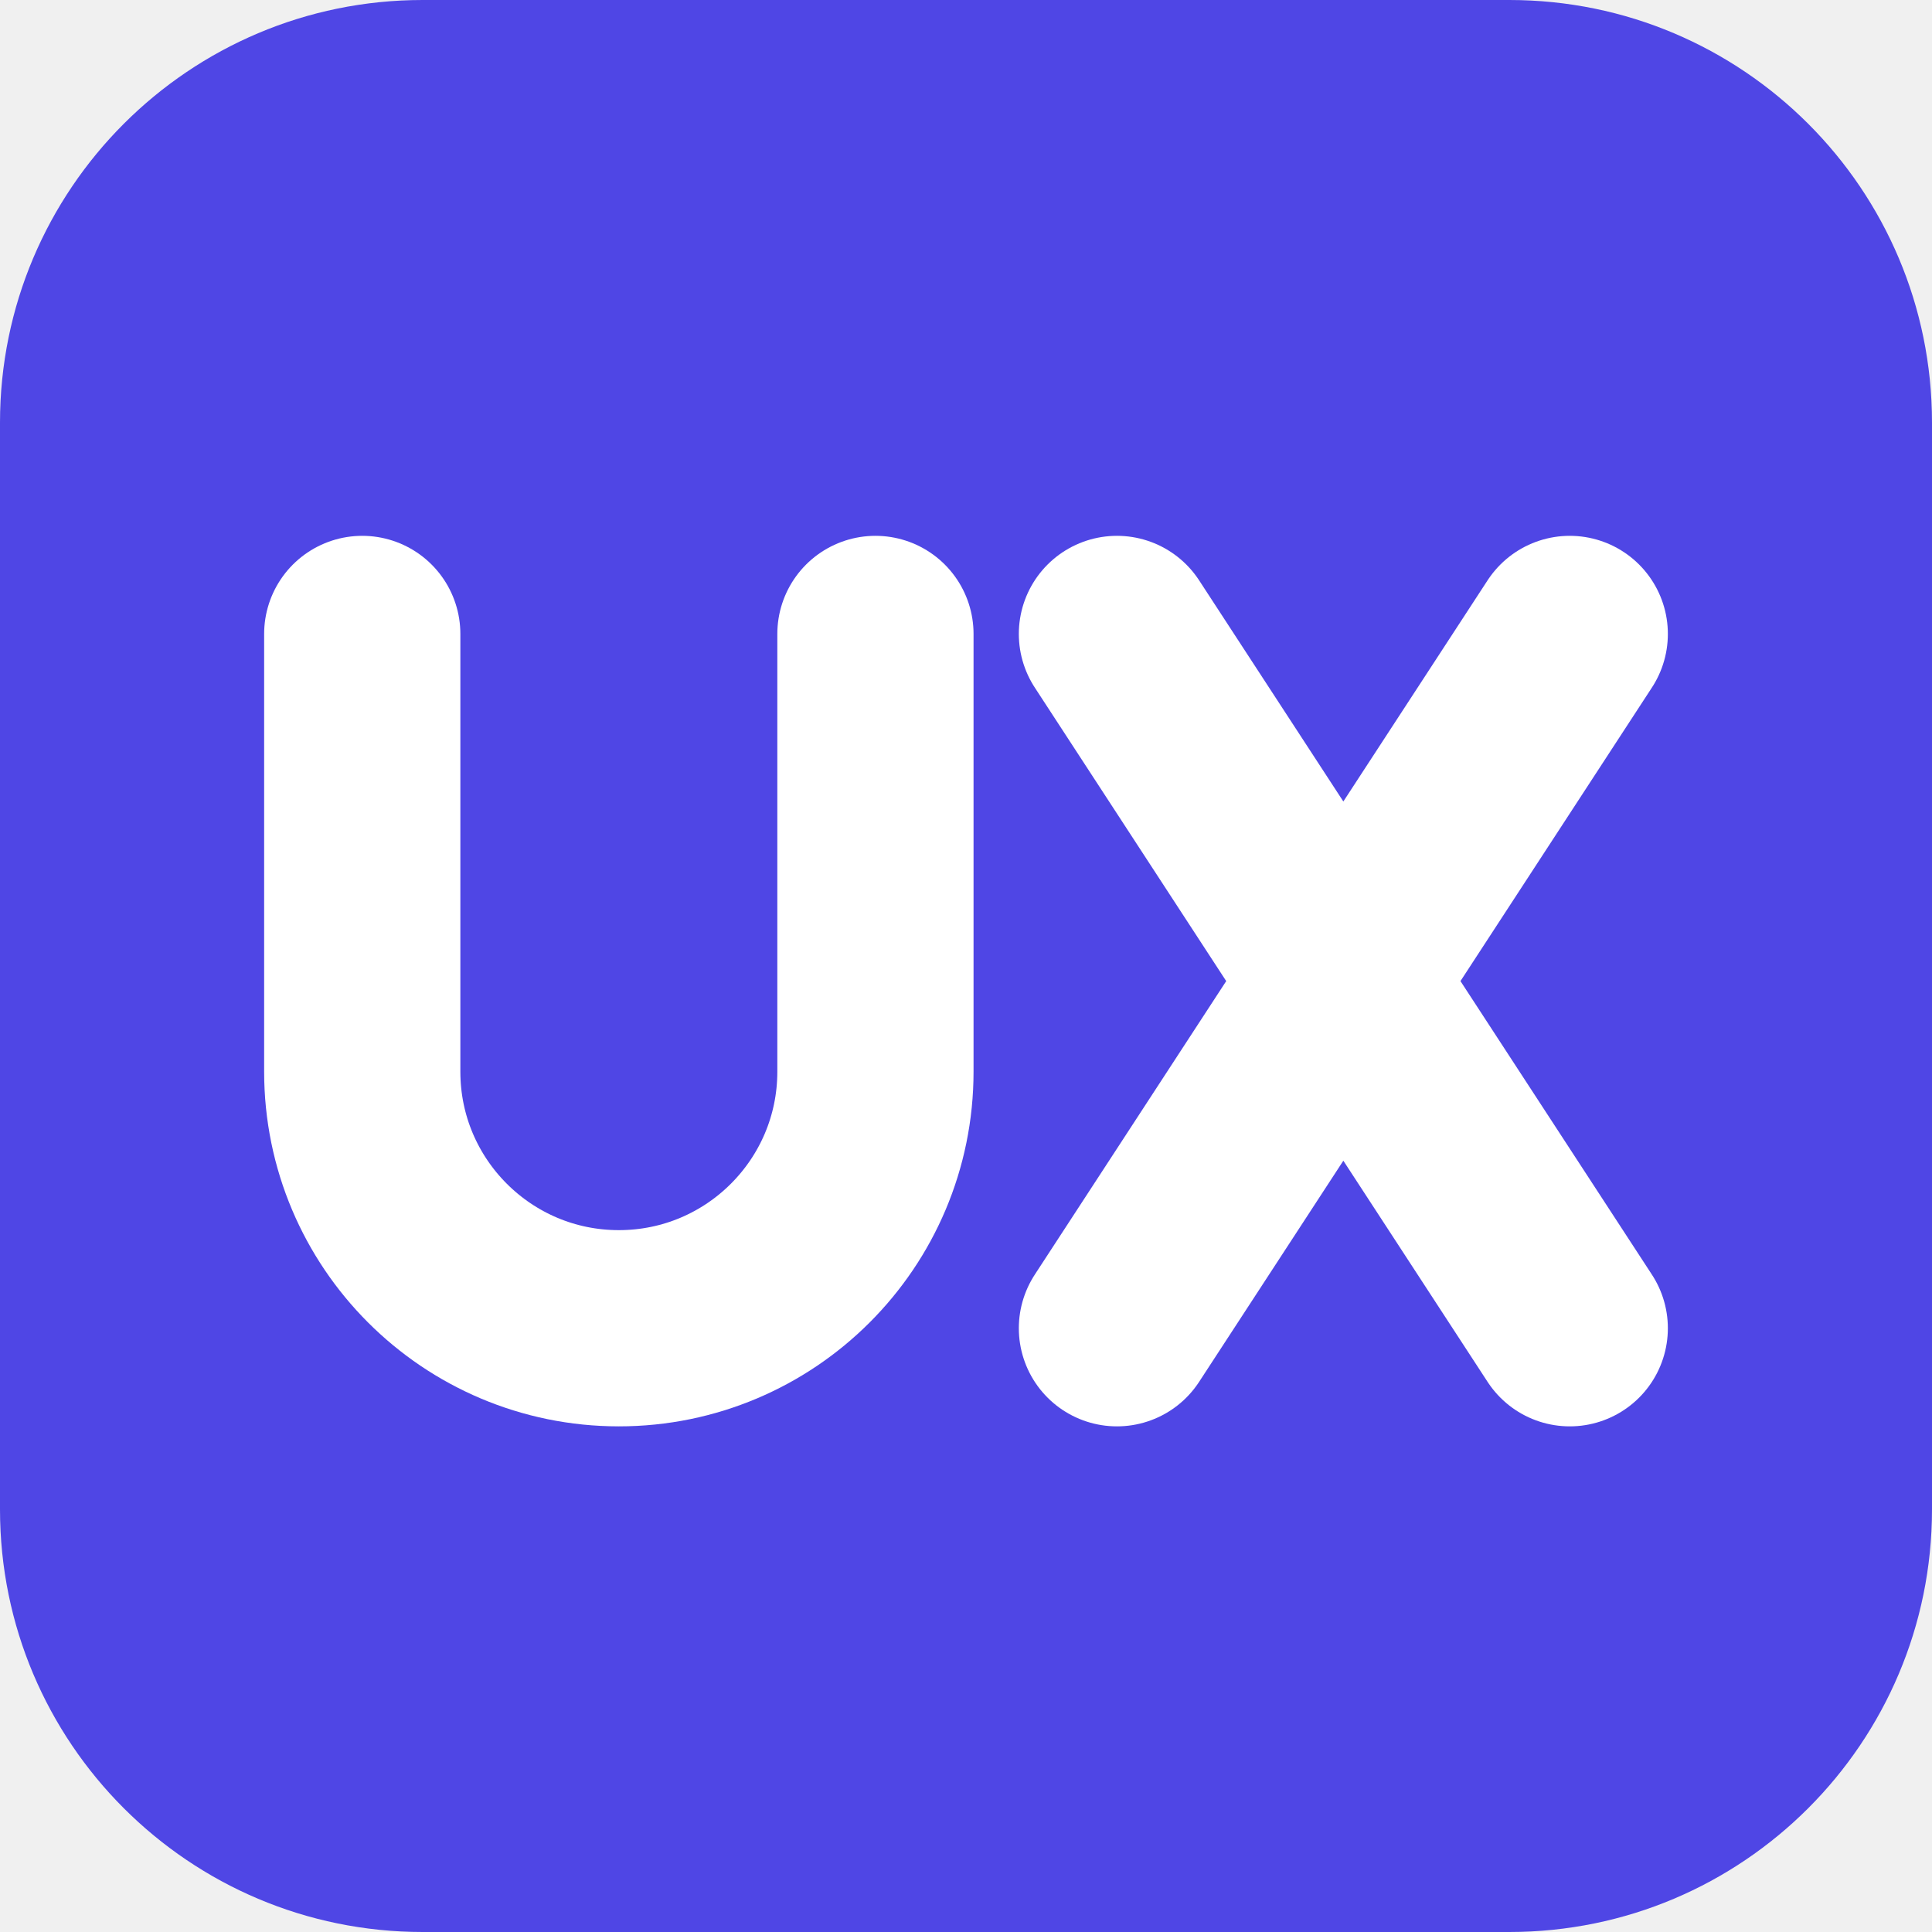
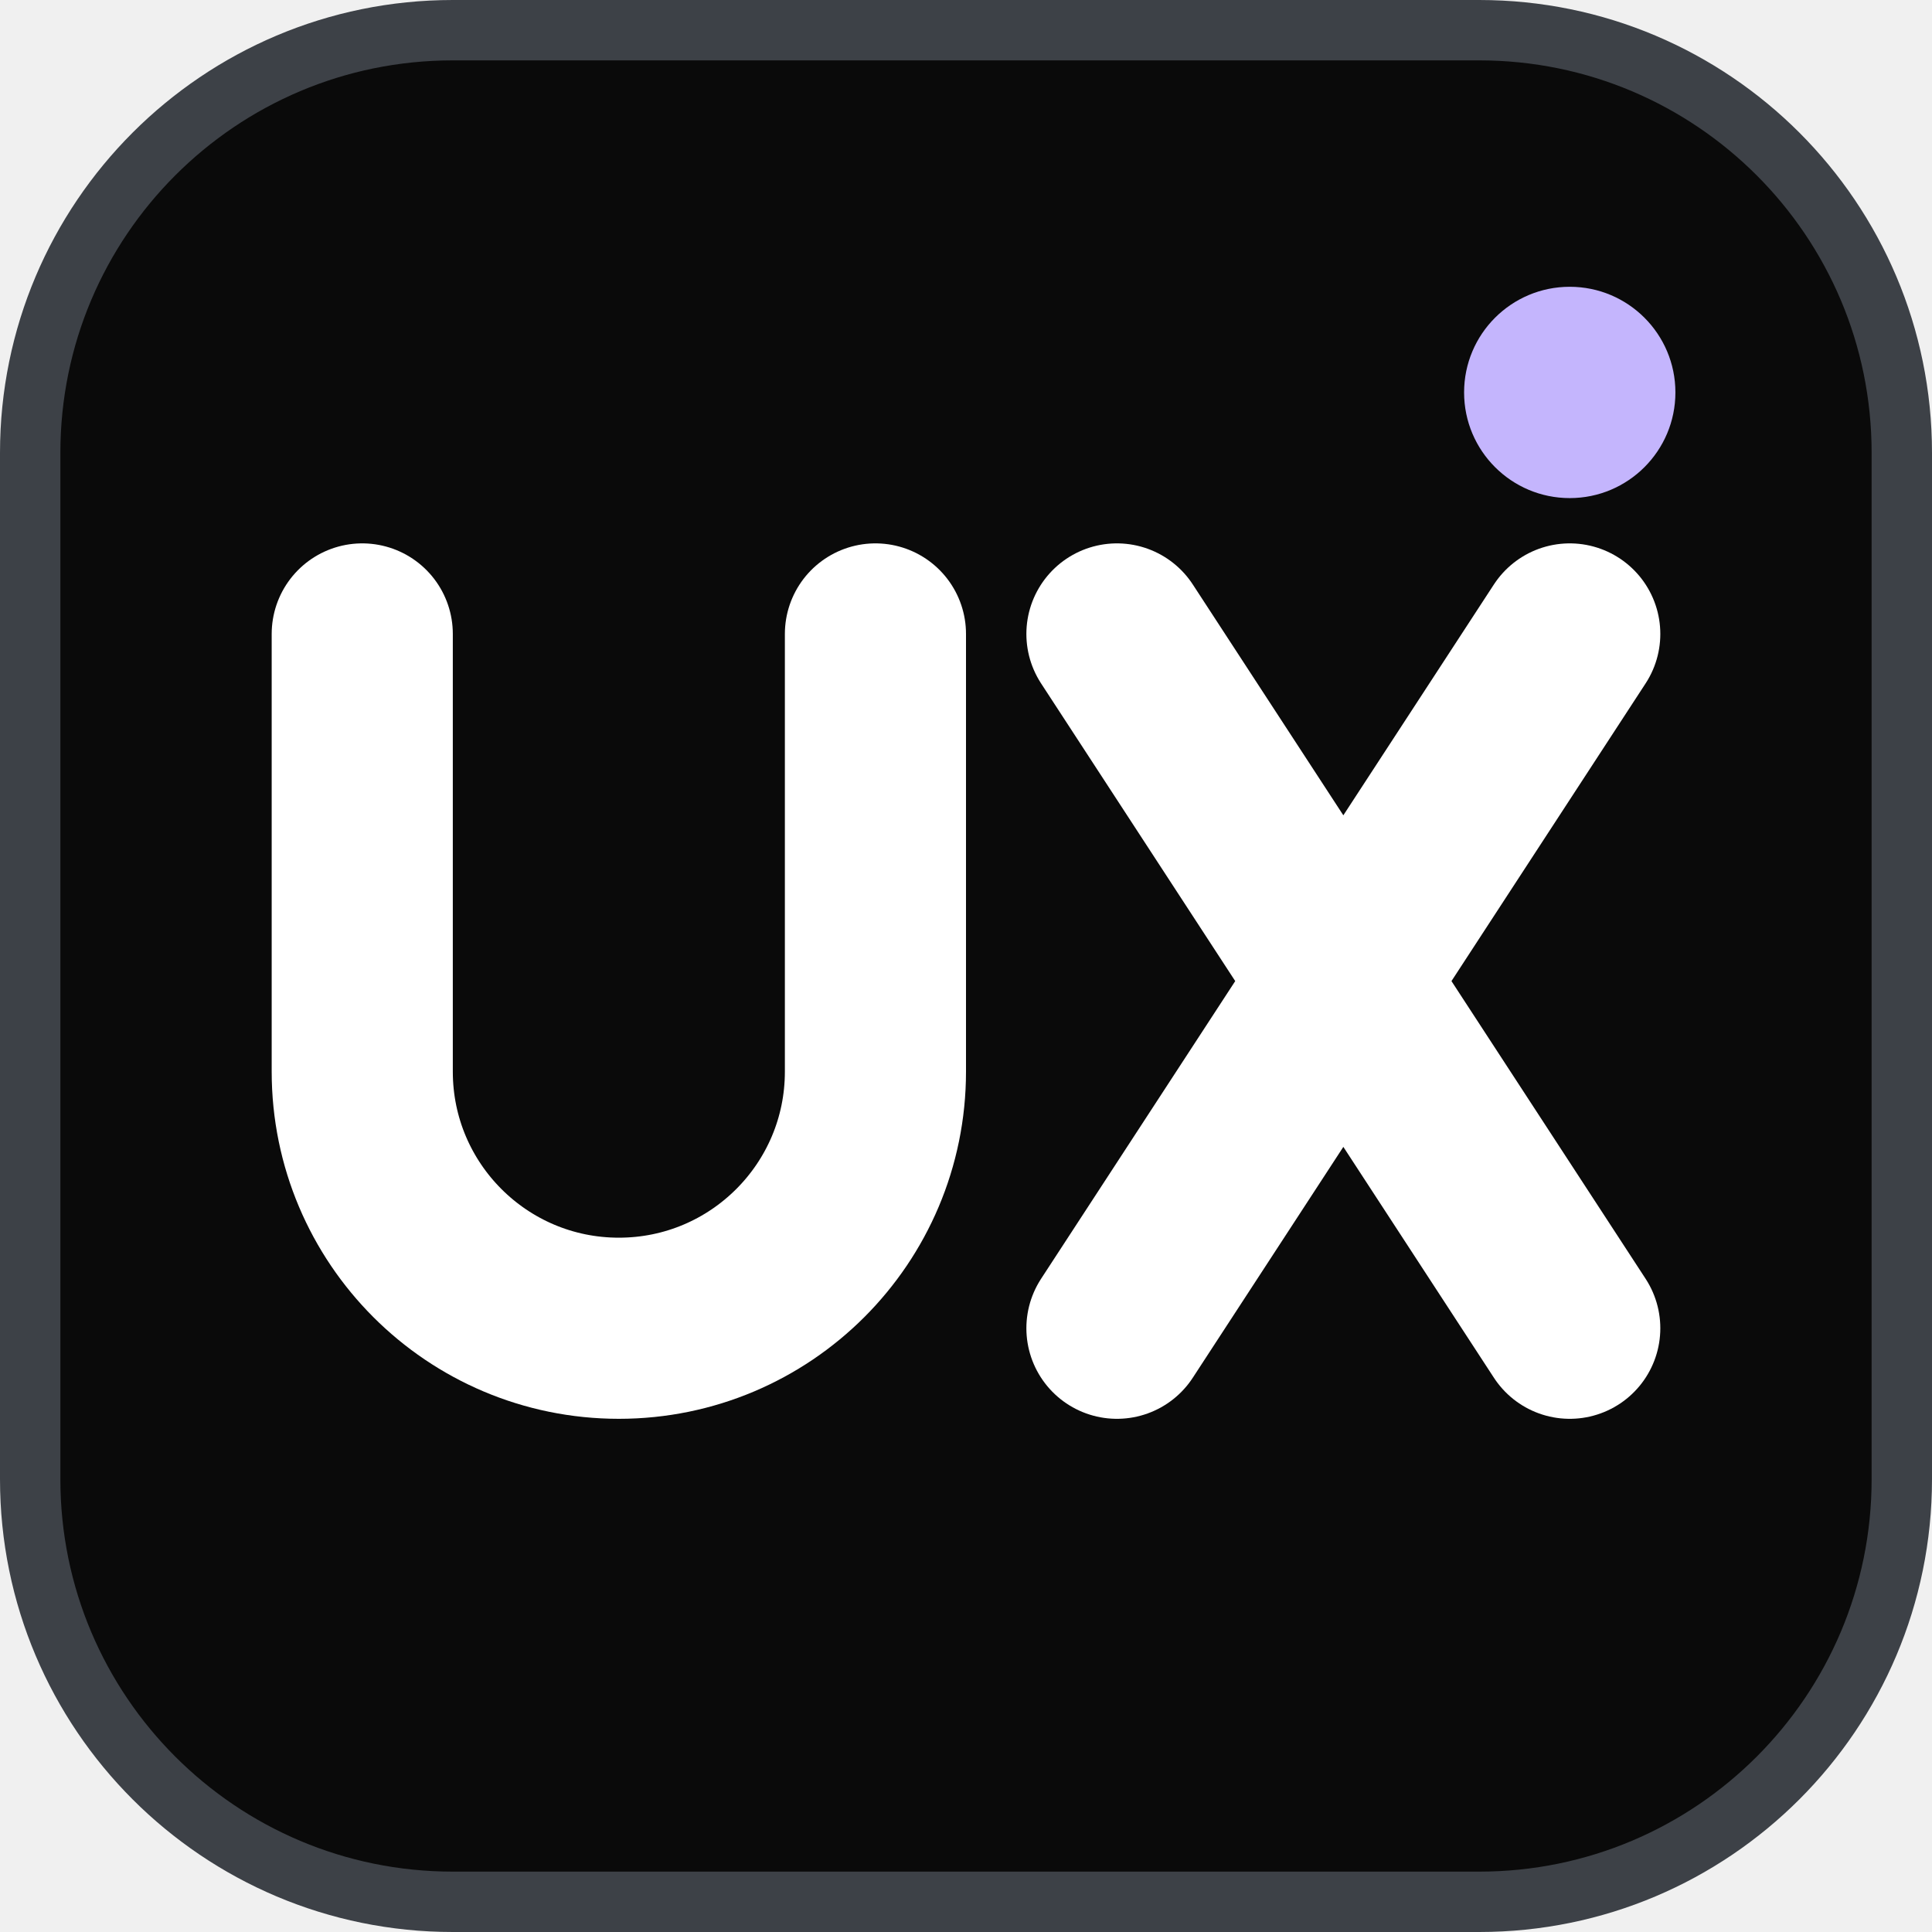
<svg xmlns="http://www.w3.org/2000/svg" viewBox="0 0 64 64">
-   <rect width="64" height="64" rx="14" fill="#4f46e5" />
-   <g fill="none" stroke="#fff" stroke-width="6.5" stroke-linecap="round" stroke-linejoin="round">
+   <rect x="1" y="1" width="62" height="62" rx="14" fill="#0a0a0a" stroke="#3d4147" stroke-width="2" />
+   <g fill="none" stroke="#fff" stroke-width="6" stroke-linecap="round" stroke-linejoin="round">
    <path d="M12 21V35.5a8.5 8.5 0 0 0 17 0V21" />
    <path d="M37 21L52 44M52 21L37 44" />
  </g>
+   <circle cx="52" cy="13" r="3.5" fill="#c4b5fd" />
</svg>
